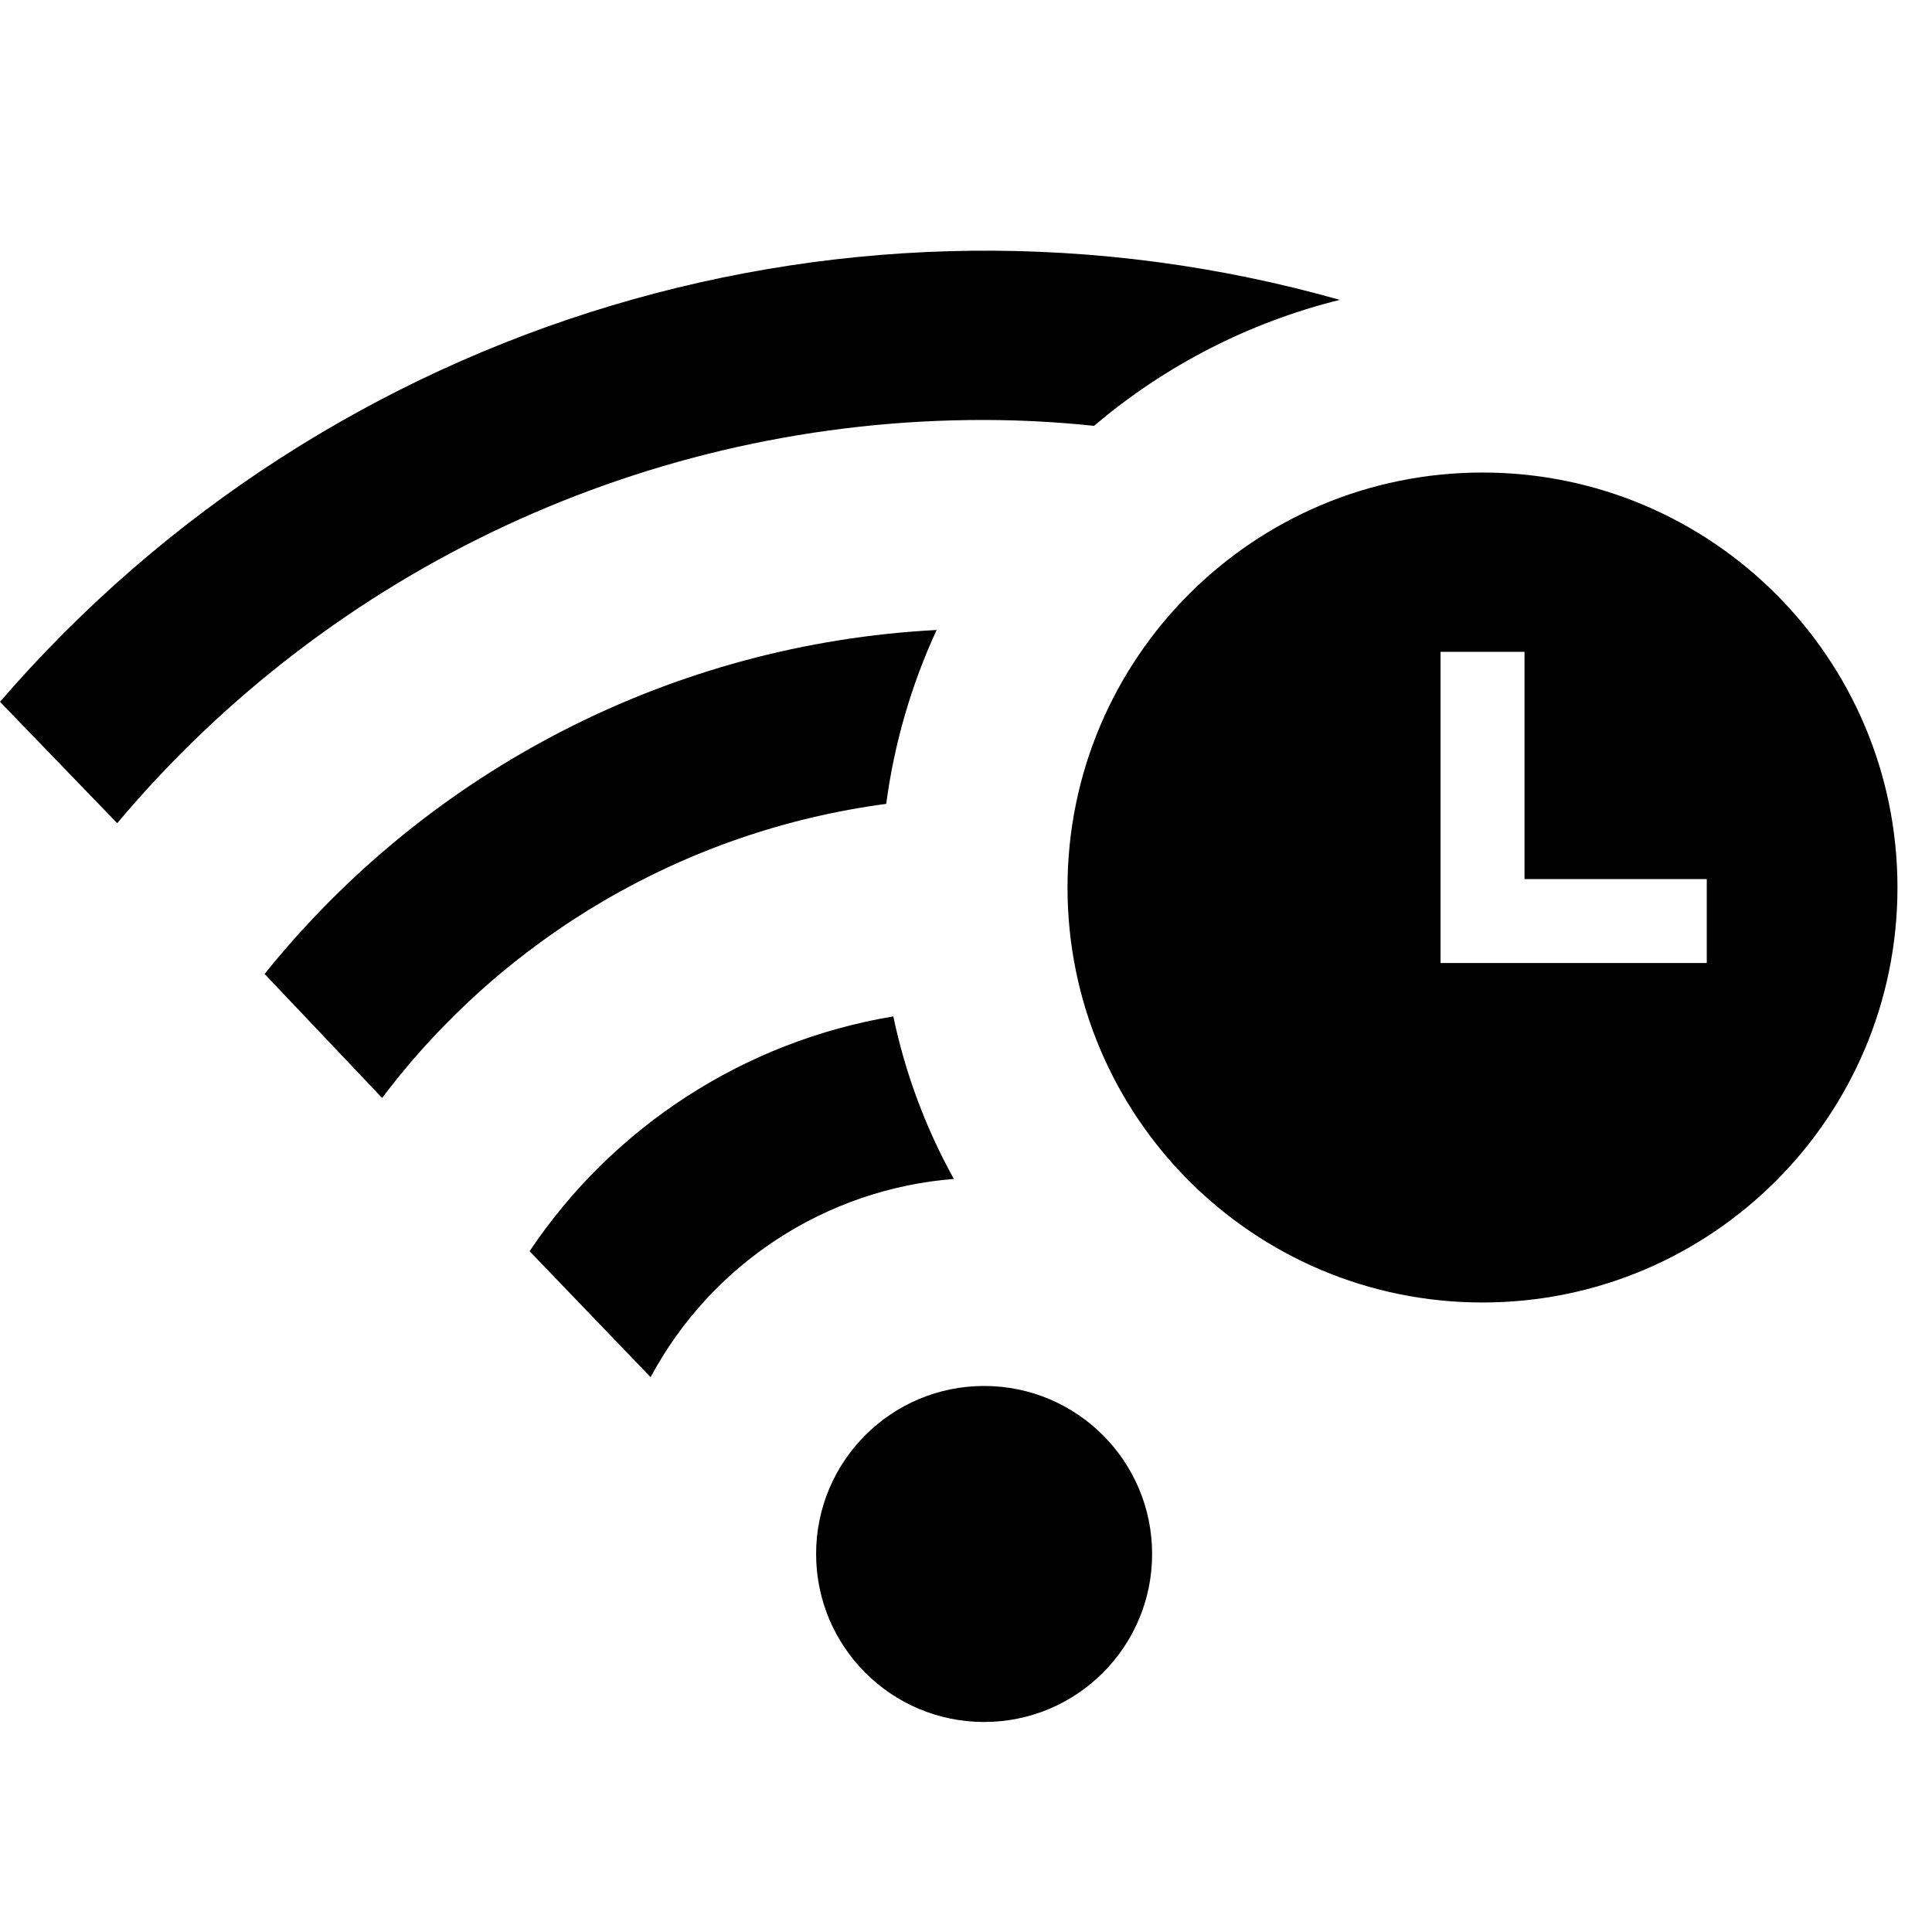
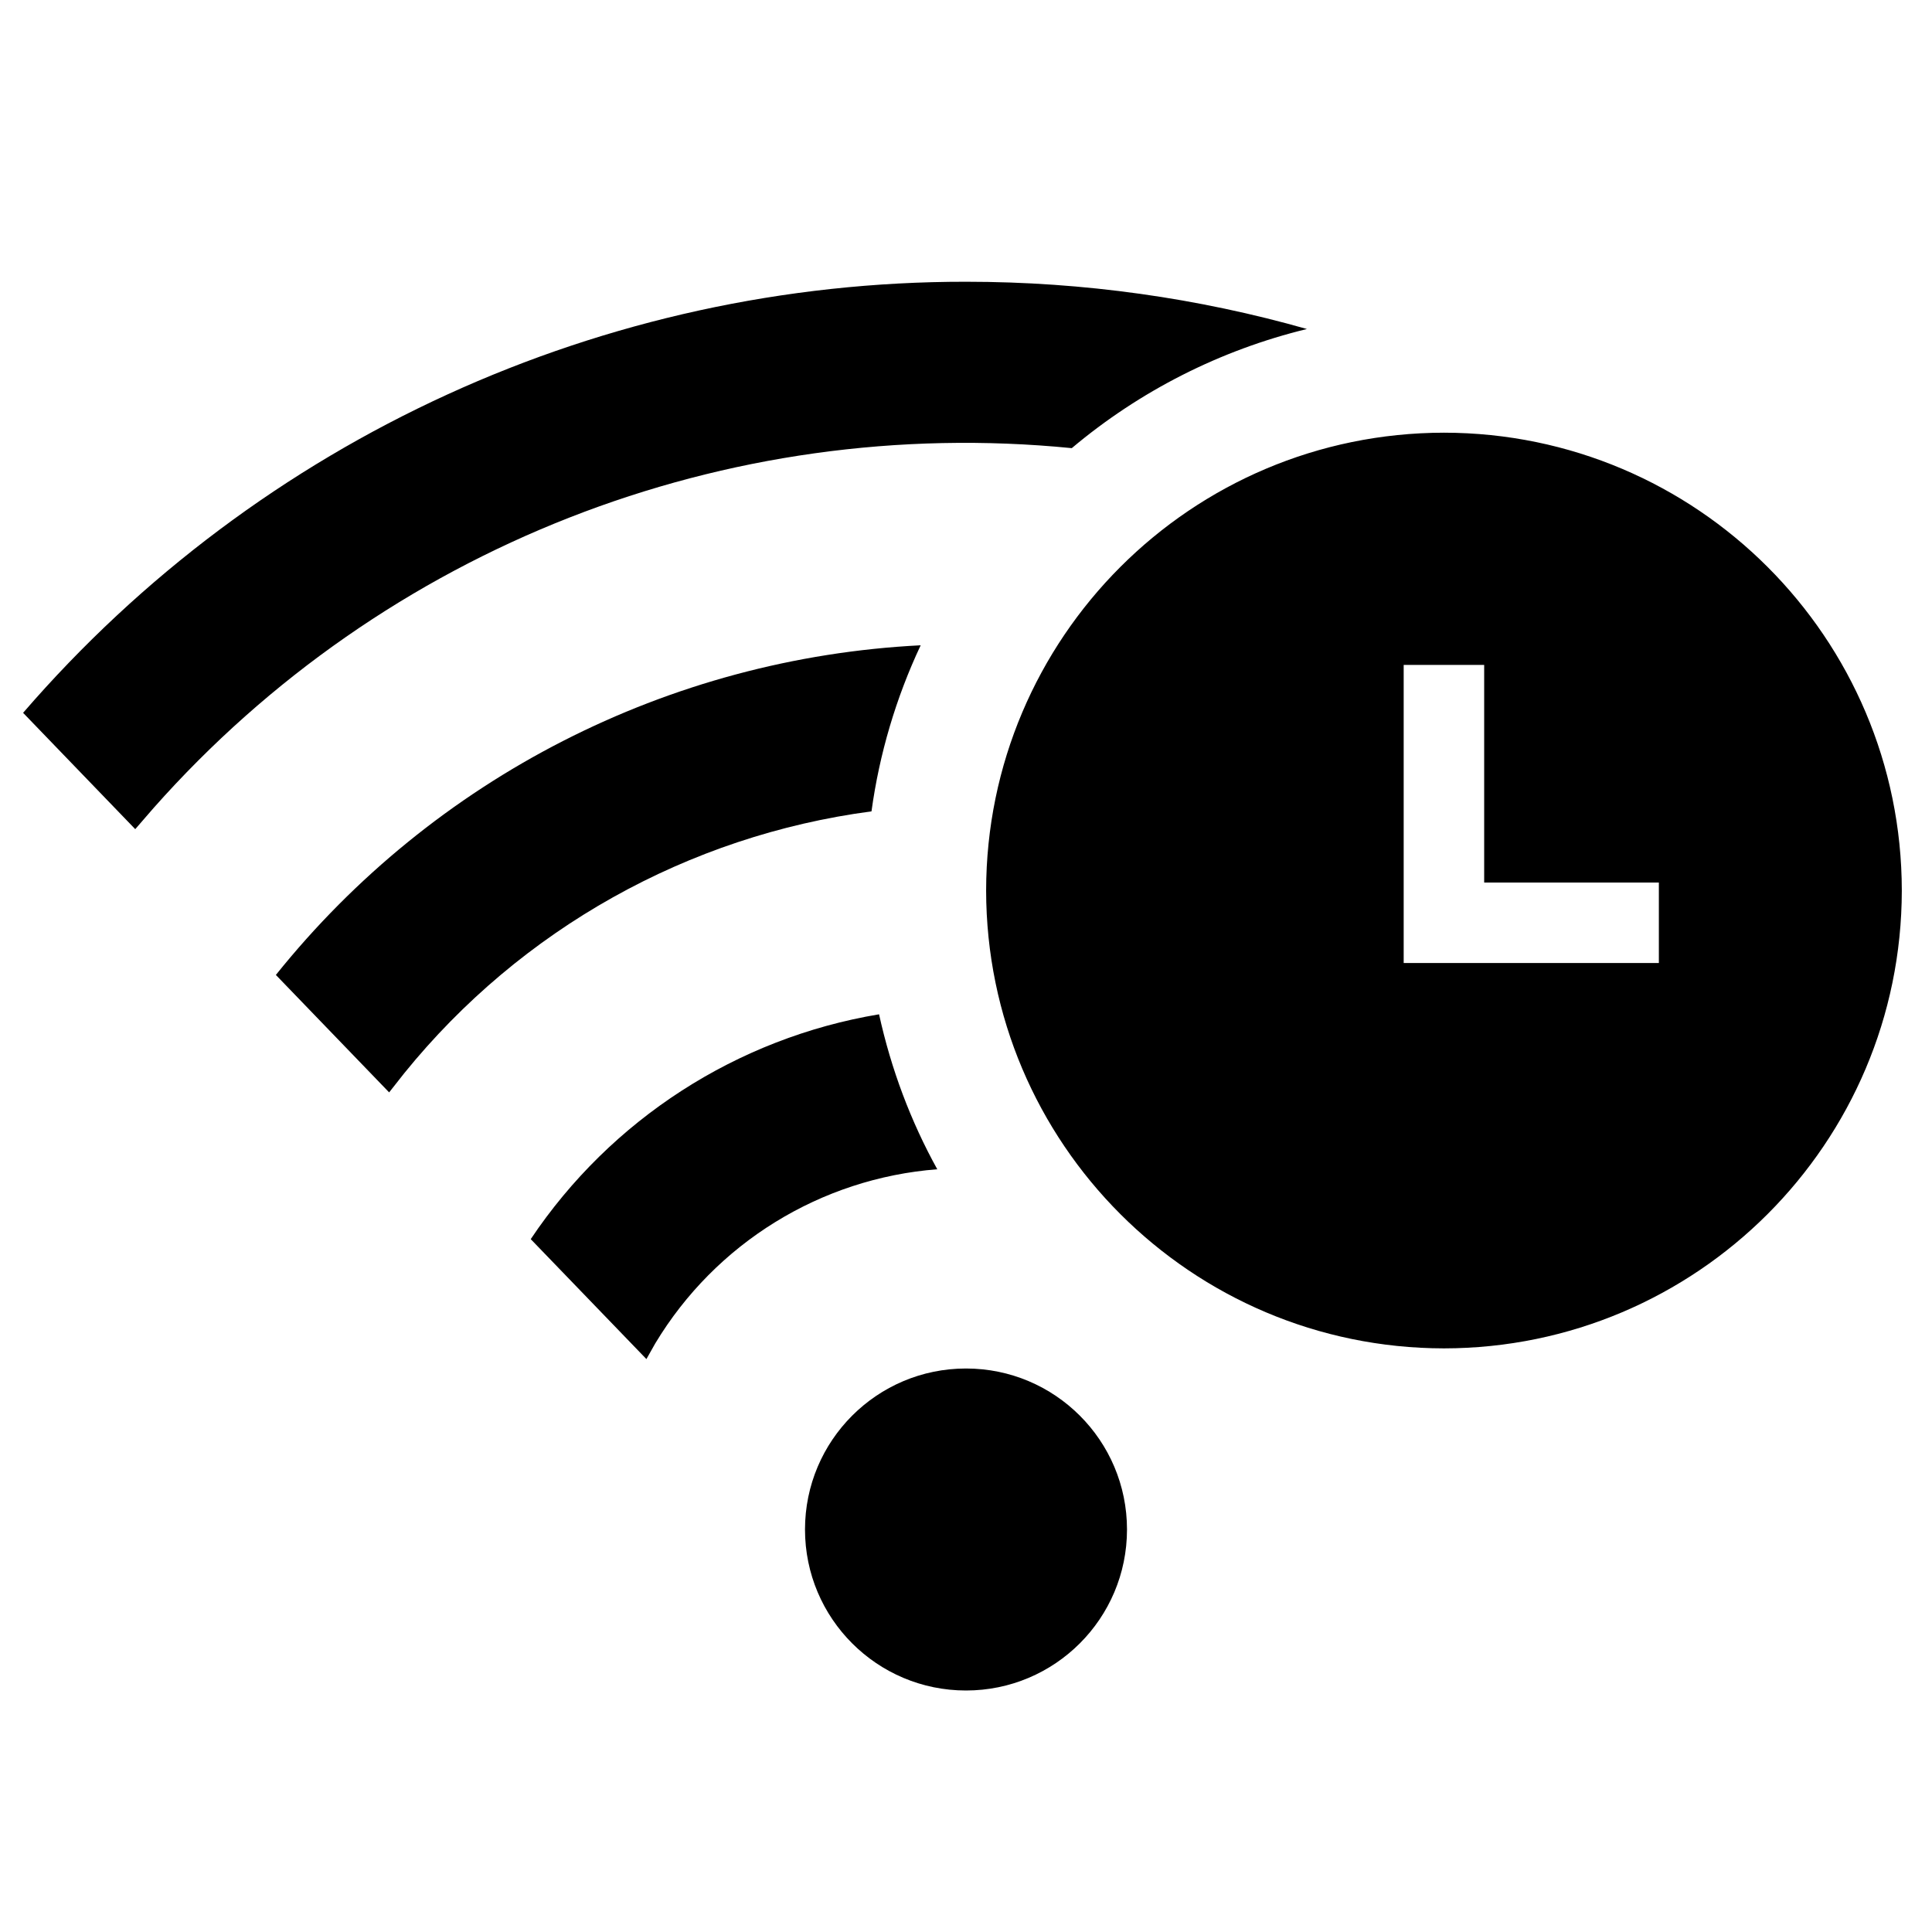
<svg xmlns="http://www.w3.org/2000/svg" width="24" height="24">
-   <path d="M13.591 5.29a7.503 7.503 0 013.052-1.565A16.174 16.174 0 000 8.718l1.456 1.508a14.05 14.05 0 0110.768-5.009c.457.001.913.025 1.367.073zm-2.494 7.336a6.783 6.783 0 00-4.518 2.917l1.503 1.565a4.696 4.696 0 013.767-2.463 7.216 7.216 0 01-.752-2.019zm.538-4.8c-3.264.17-6.3 1.725-8.348 4.273l1.46 1.54a9.391 9.391 0 016.262-3.653c.099-.747.31-1.475.626-2.16zm.59 9.391a2.087 2.087 0 100 4.174 2.087 2.087 0 000-4.174zM18.416 5.87a5.155 5.155 0 100 10.31 5.155 5.155 0 000-10.31zm2.786 6.093h-3.307V8.097h1.043v2.823h2.264v1.043z" fill="#000" fill-rule="evenodd" />
+   <path d="M12 17a2 2 0 110 4 2 2 0 010-4zm-1.08-4.4c.15.683.394 1.33.723 1.925a4.495 4.495 0 00-3.503 2.163l-.11.195-1.437-1.49A6.495 6.495 0 0110.92 12.6zm7.018-7.225a5.694 5.694 0 015.687 5.688 5.694 5.694 0 01-5.688 5.687 5.694 5.694 0 01-5.687-5.688 5.694 5.694 0 015.688-5.687zm-6.501 2.641a7.124 7.124 0 00-.611 2.063 8.985 8.985 0 00-5.802 3.25l-.19.241-1.407-1.459a10.976 10.976 0 018.01-4.095zm7 .244v2.703h2.17v1h-3.17V8.26h1zM12 3.5c1.469 0 2.89.205 4.235.587a7.17 7.17 0 00-2.921 1.48 13.463 13.463 0 00-11.405 4.469l-.229.264L.287 8.855A15.459 15.459 0 0112 3.5z" fill="#000" fill-rule="evenodd" />
</svg>
